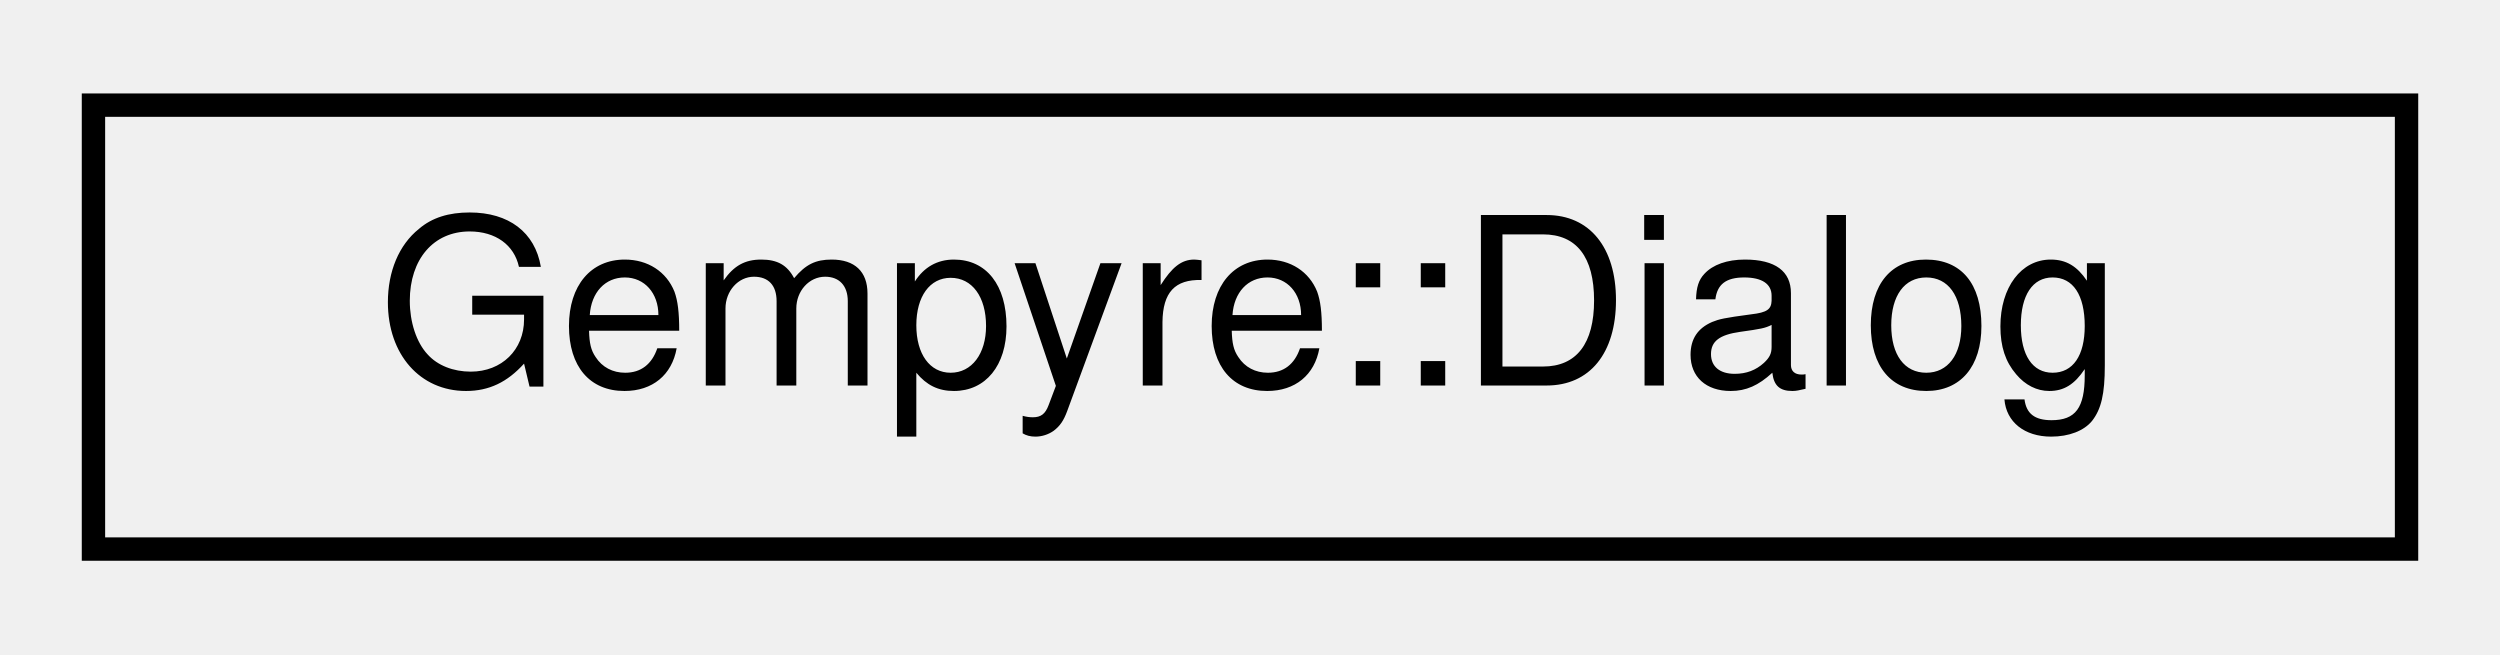
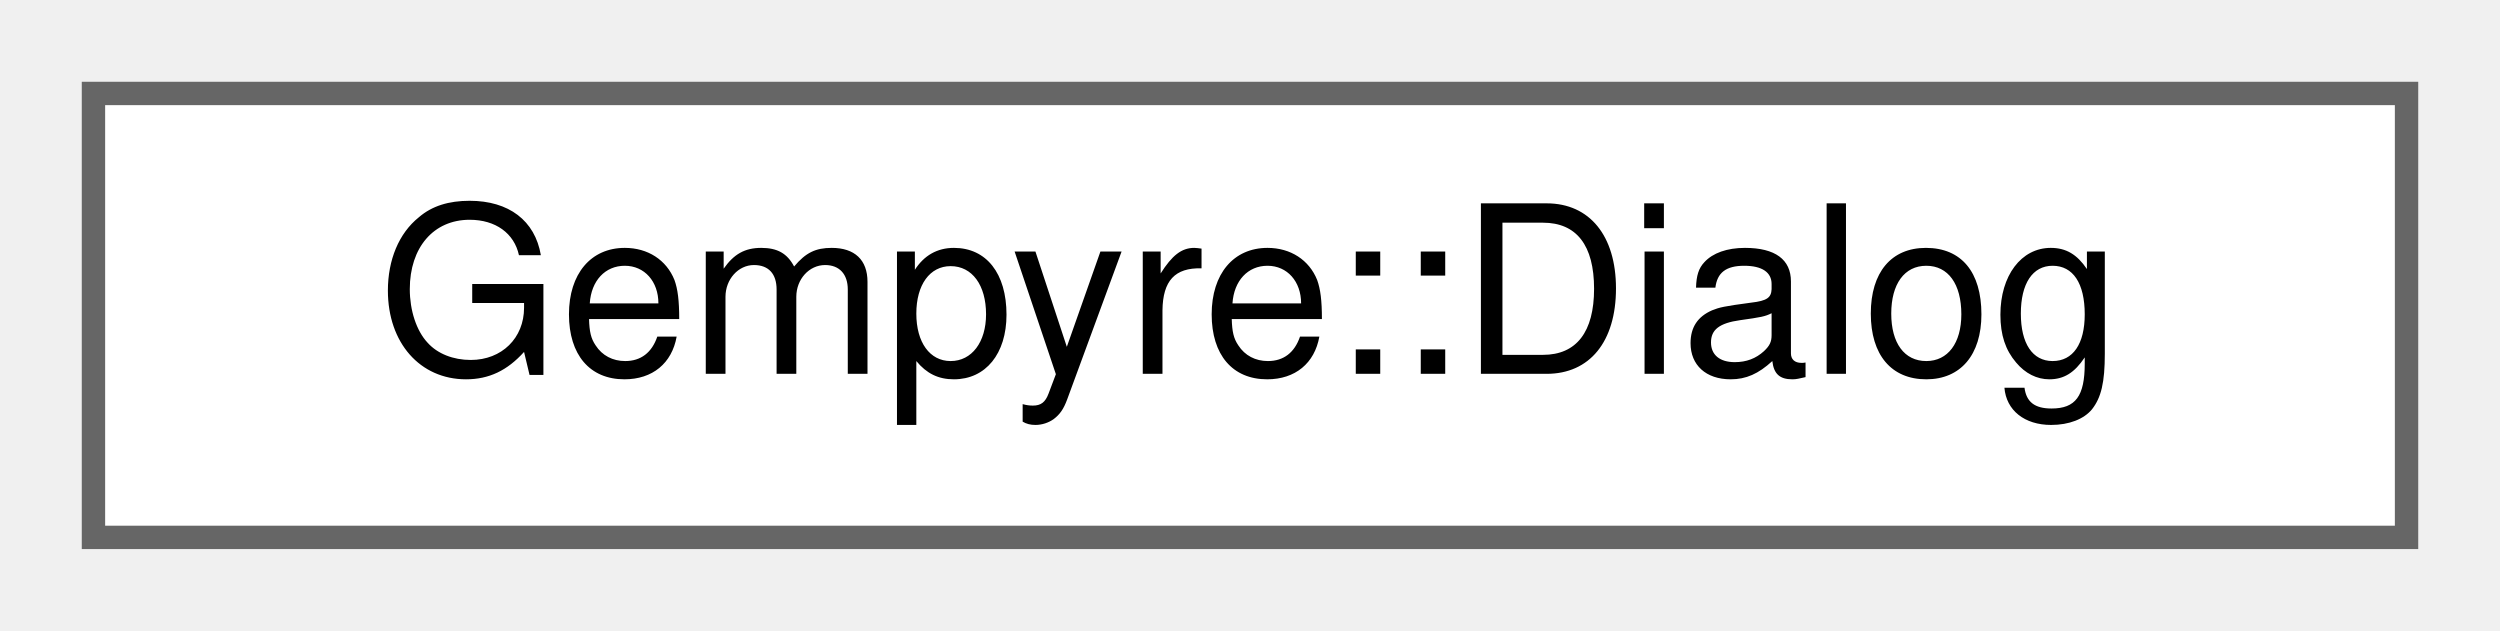
- <svg xmlns="http://www.w3.org/2000/svg" xmlns:xlink="http://www.w3.org/1999/xlink" width="107pt" height="28pt" viewBox="0.00 0.00 107.00 28.00">
-   <g id="graph0" class="graph" transform="scale(1 1) rotate(0) translate(4 24)">
-     <g id="node1" class="node">
-       <g id="a_node1">
+ <svg xmlns="http://www.w3.org/2000/svg" xmlns:xlink="http://www.w3.org/1999/xlink" width="107pt" height="27pt" viewBox="0.00 0.00 107.00 27.00">
+   <g id="graph0" class="graph" transform="scale(1 1) rotate(0) translate(4 23)">
+     <g id="Node000000" class="node">
+       <g id="a_Node000000">
        <a xlink:href="classGempyre_1_1Dialog.html" target="_top" xlink:title="Dialogs for file access.">
-           <polygon fill="none" stroke="black" points="0,-0.5 0,-19.5 99,-19.5 99,-0.5 0,-0.5" />
-           <text text-anchor="middle" x="49.5" y="-7.5" font-family="Helvetica,sans-Serif" font-size="10.00">Gempyre::Dialog</text>
+           <polygon fill="white" stroke="#666666" points="99,-19 0,-19 0,0 99,0 99,-19" />
+           <text text-anchor="middle" x="49.5" y="-7" font-family="Helvetica,sans-Serif" font-size="10.00">Gempyre::Dialog</text>
        </a>
      </g>
    </g>
  </g>
</svg>
